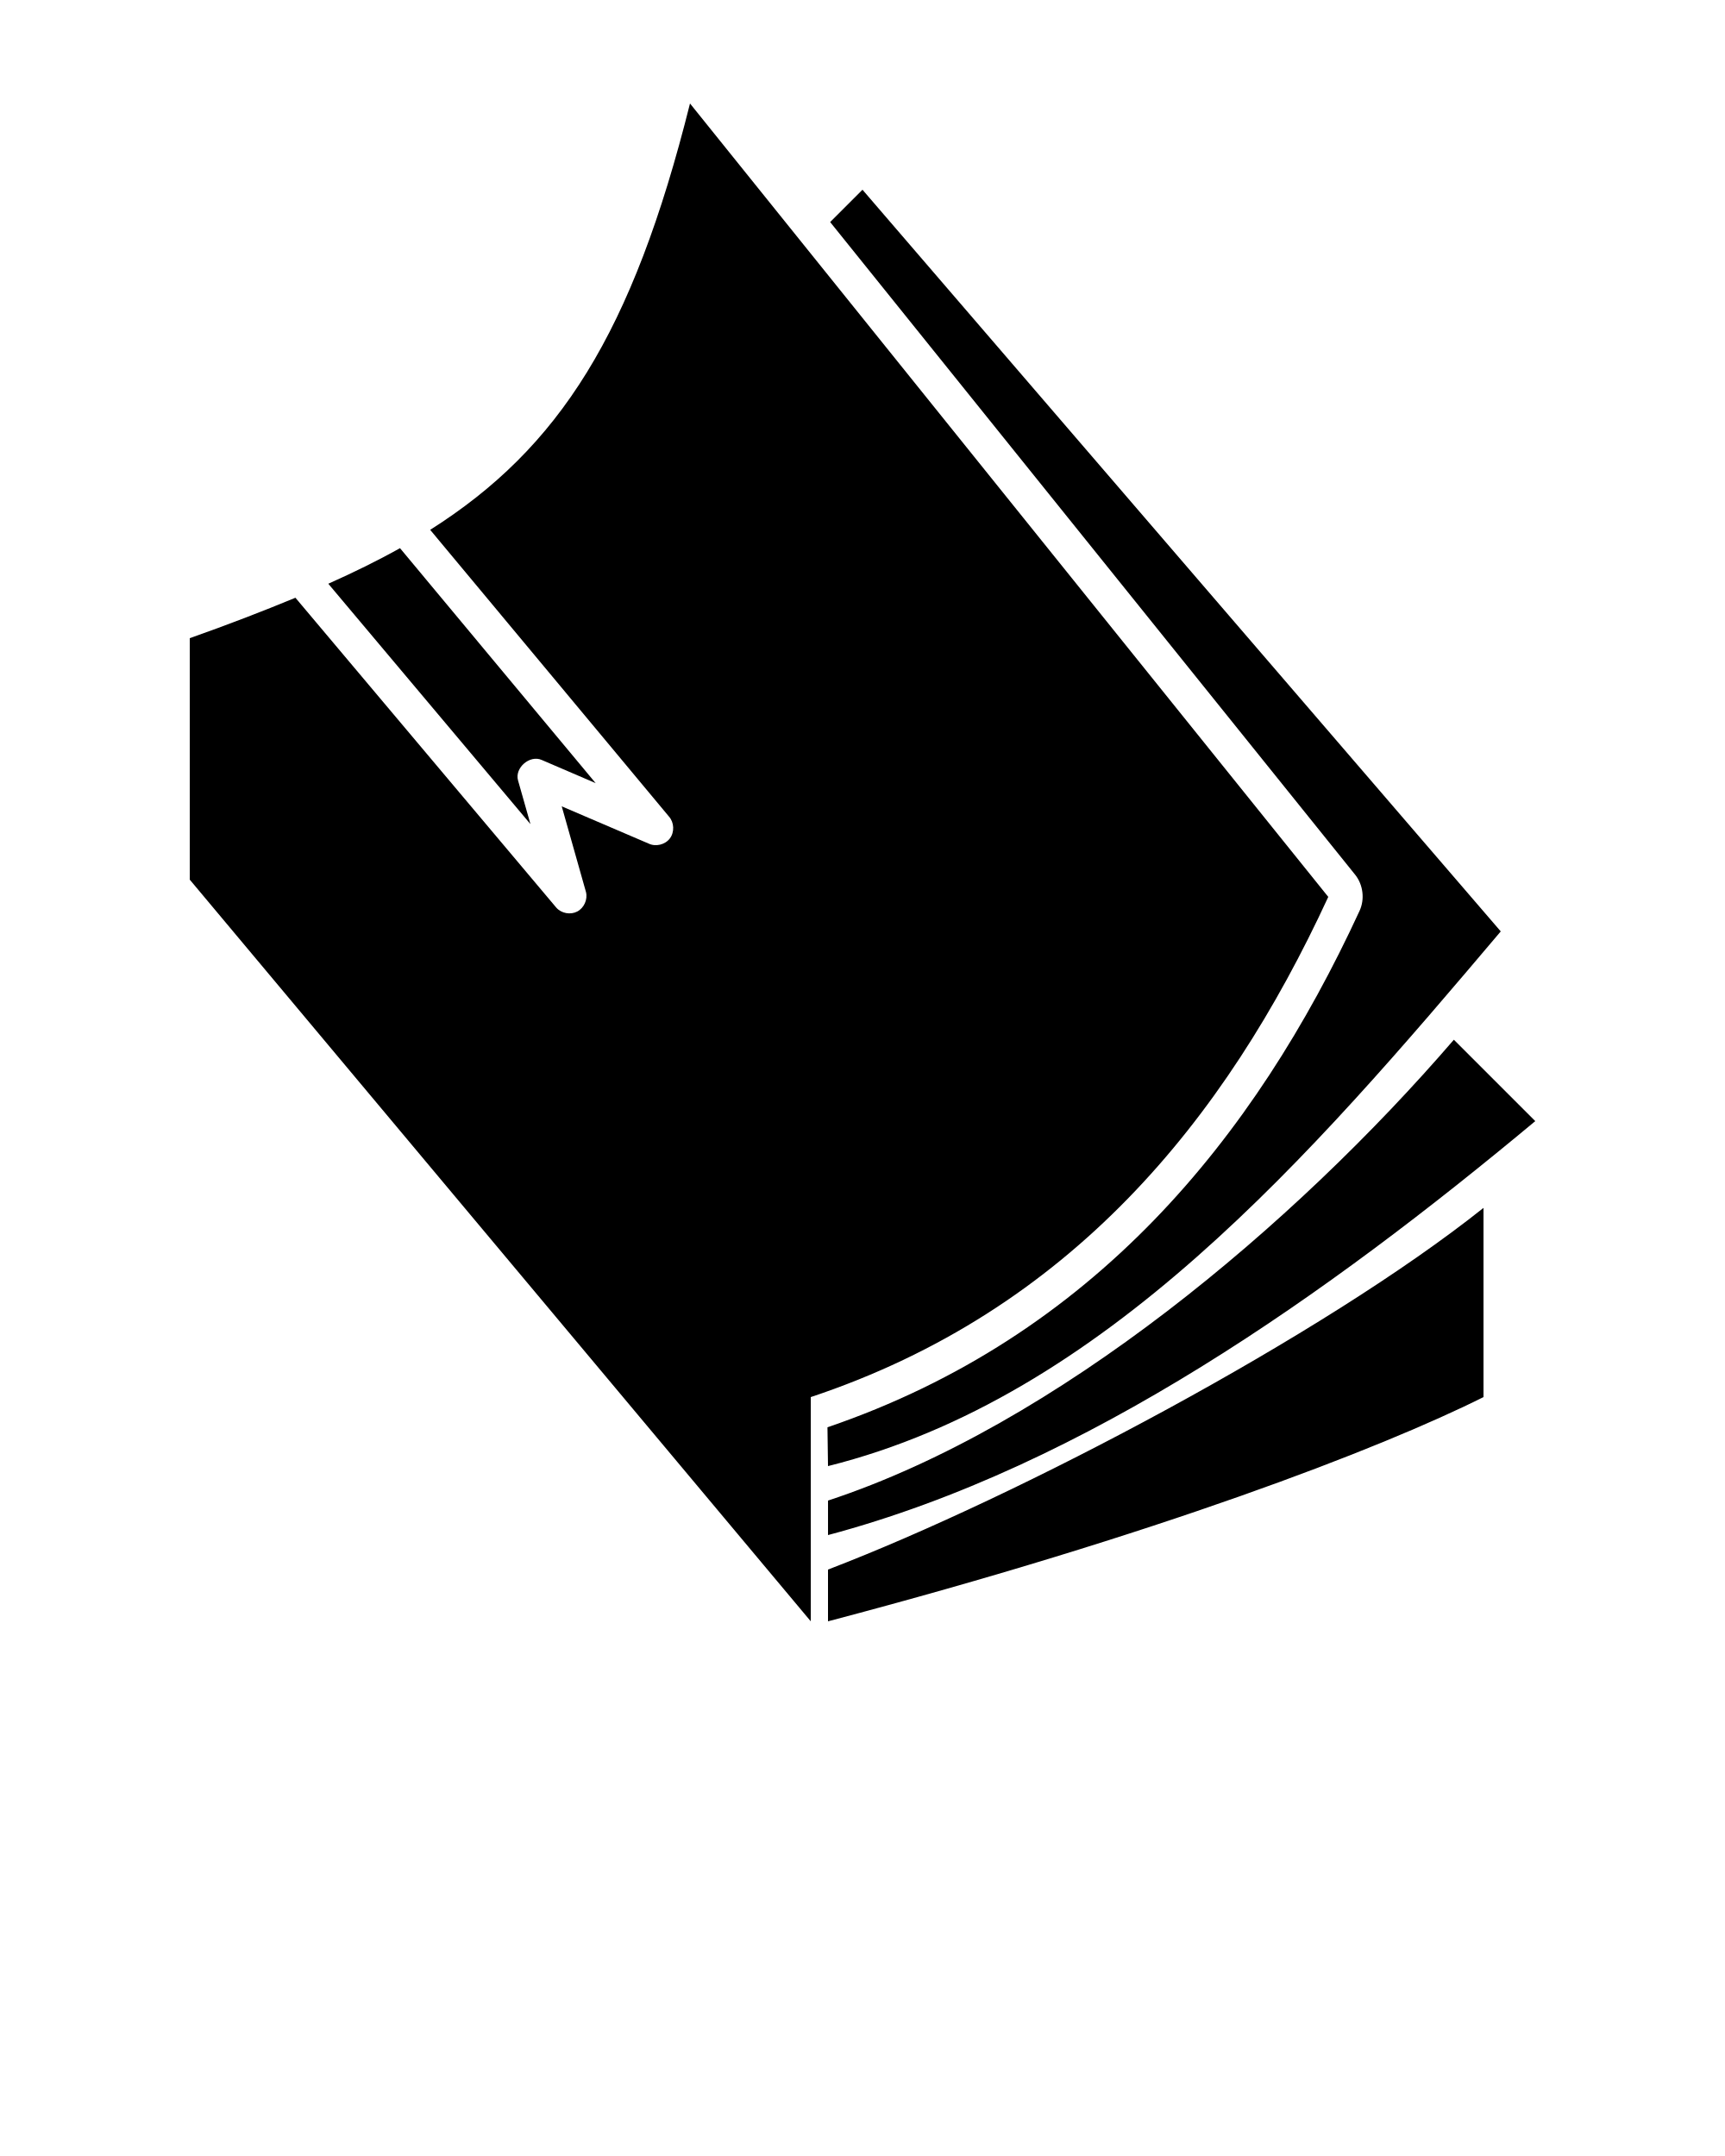
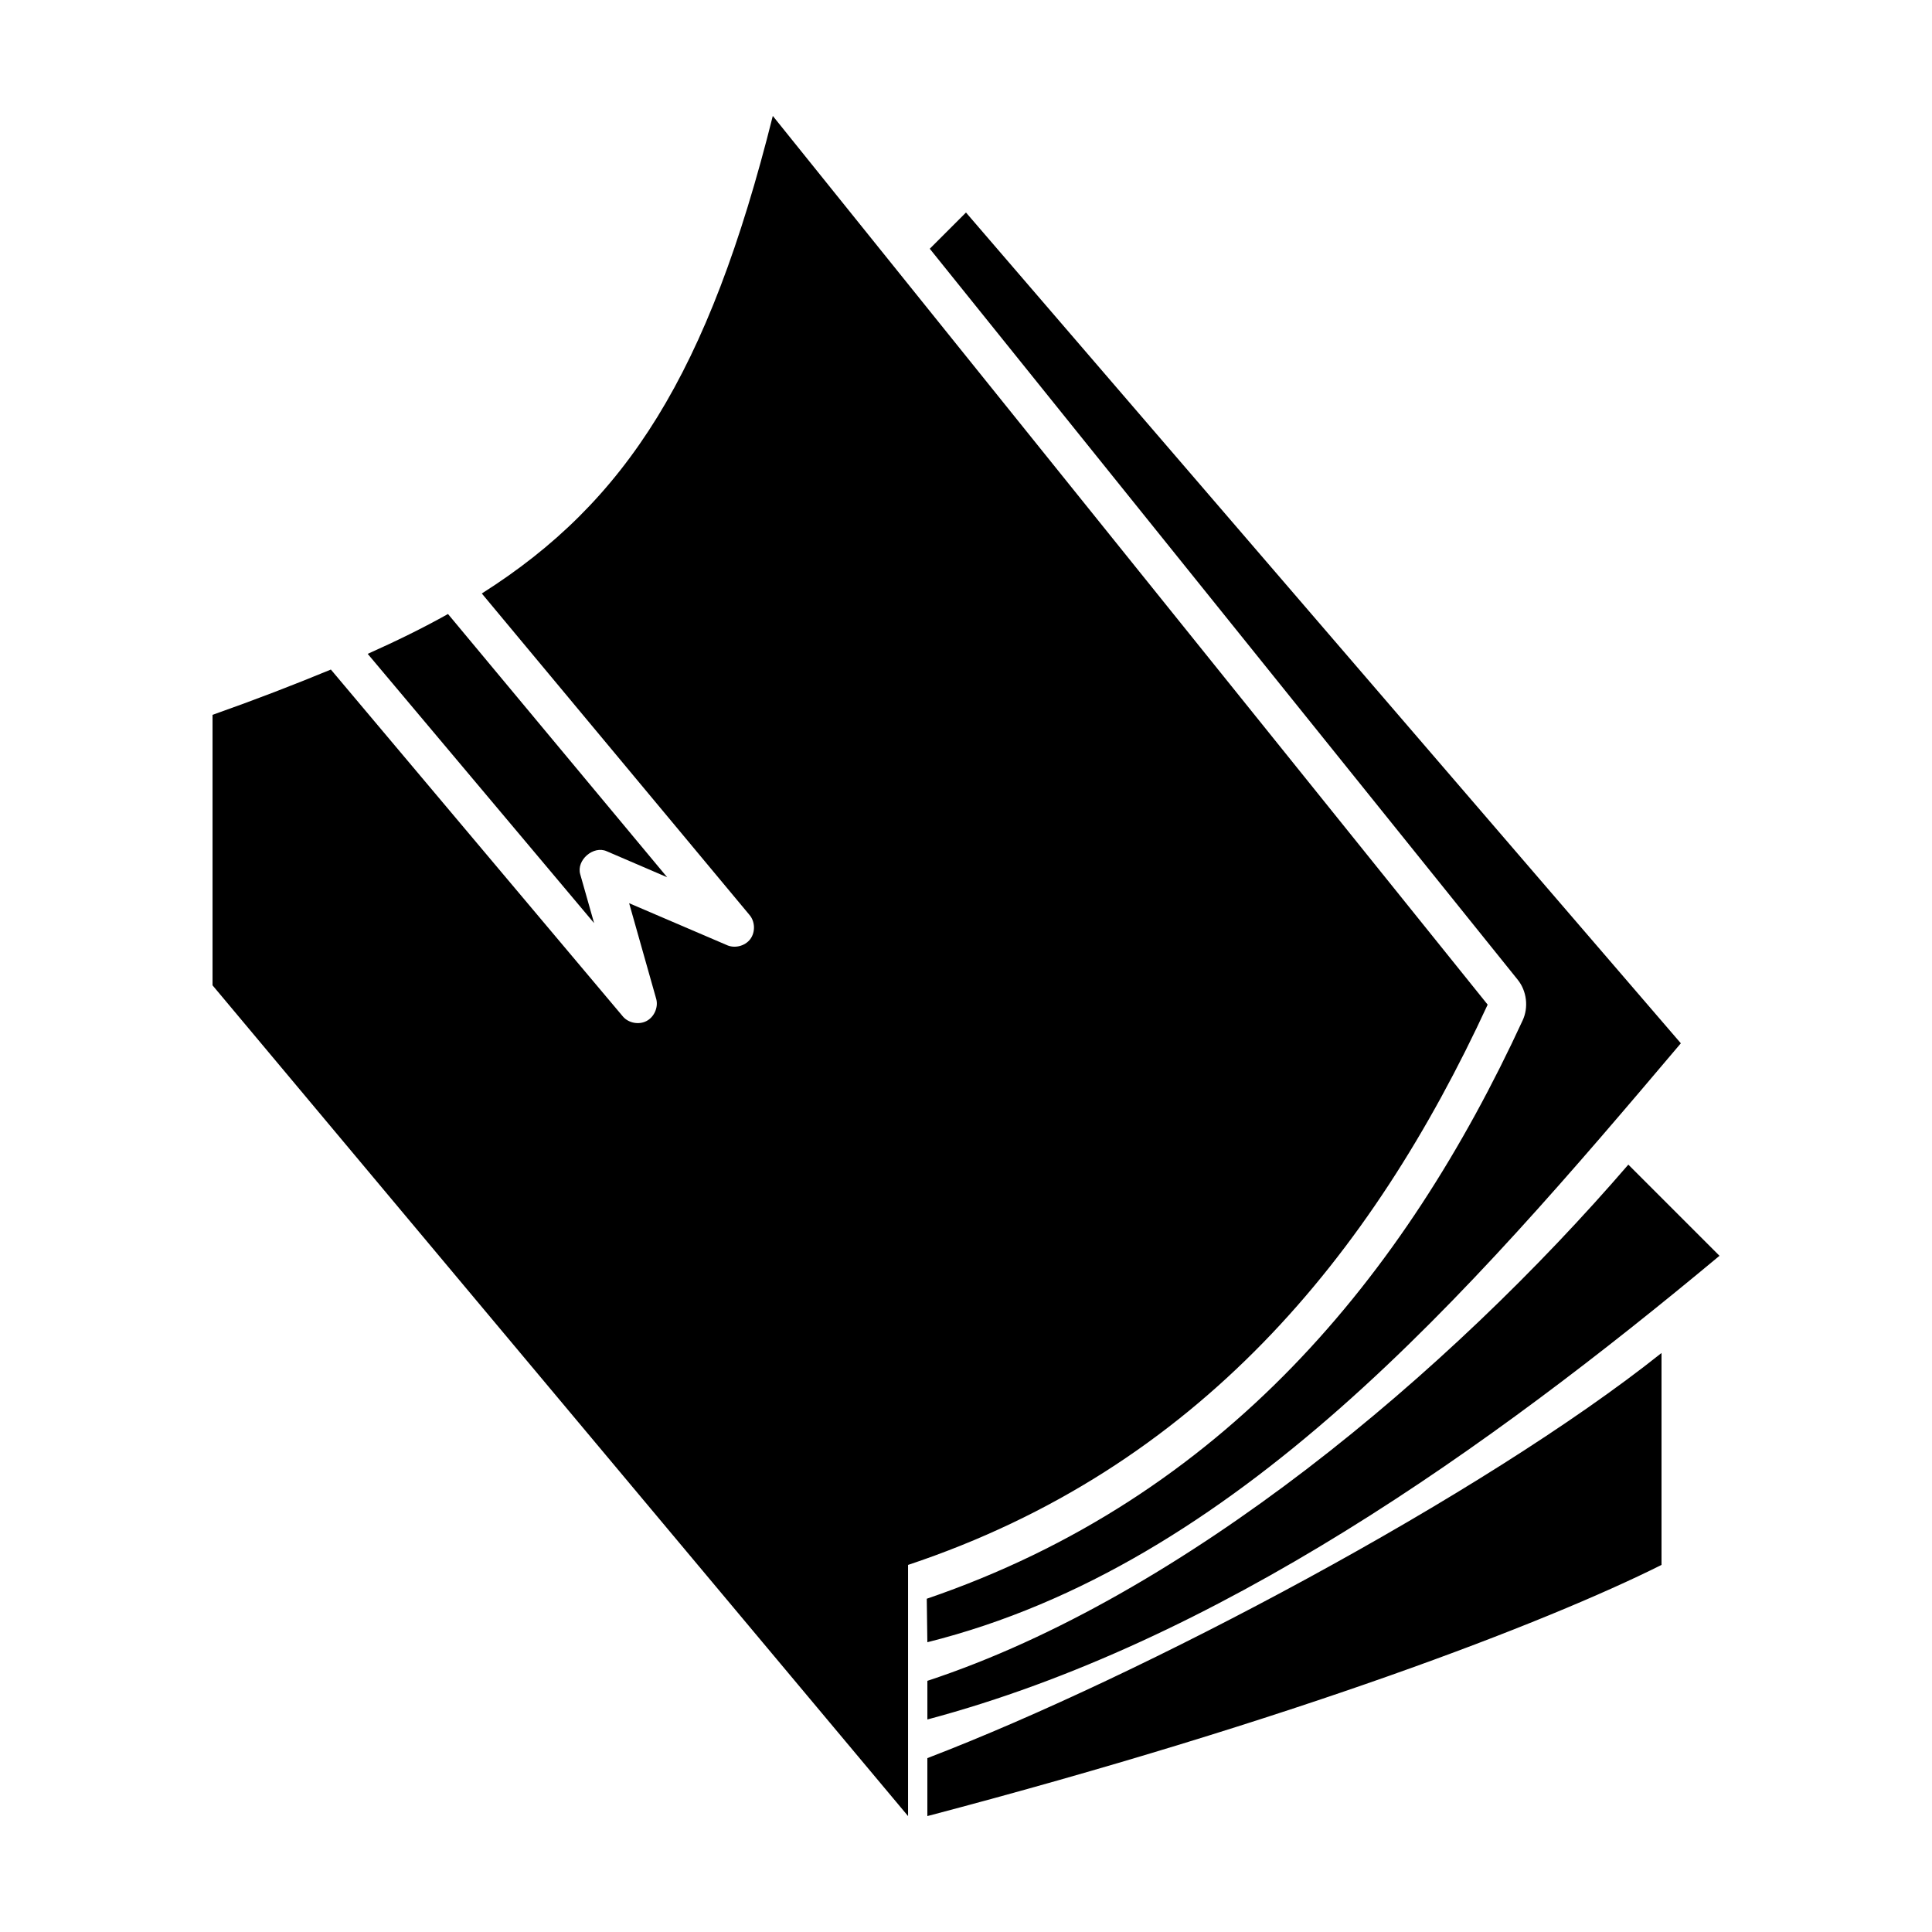
- <svg xmlns="http://www.w3.org/2000/svg" version="1.1" x="0px" y="0px" viewBox="0 0 100 125">
+ <svg xmlns="http://www.w3.org/2000/svg" version="1.1" x="0px" y="0px" viewBox="0 0 100 100">
  <g transform="translate(0,-952.3622)">
    <path style="color:#000000;enable-background:accumulate;" d="m 40,958.362 c -3.334,13.335 -7.579,19.978 -15.062,24.719 l 13.844,16.625 c 0.305,0.343 0.326,0.904 0.049,1.269 -0.278,0.365 -0.824,0.495 -1.236,0.293 l -5.031,-2.156 1.406,4.969 c 0.108,0.43 -0.111,0.921 -0.504,1.128 -0.393,0.207 -0.921,0.111 -1.215,-0.222 l -15.125,-17.969 c -1.891,0.782 -3.912,1.563 -6.125,2.344 l 0,14 36,43 0,-13 c 15,-5 24,-16 30,-29 z m 8,88 c 19,-5 32,-10 38,-13 l 0,-10.969 c -9.25,7.372 -26.883,16.708 -38,20.969 z m 2,-83 -1.875,1.875 30.438,37.844 c 0.462,0.578 0.563,1.423 0.25,2.094 -6.093,13.201 -15.446,24.68 -30.844,29.938 l 0.031,2.25 c 16,-4 28,-18 39,-31 l -37,-43 z m -26.812,20.781 c -1.293,0.725 -2.673,1.4 -4.156,2.063 l 11.719,13.937 -0.719,-2.531 c -0.21,-0.73 0.684,-1.502 1.375,-1.188 l 3.125,1.344 z m 61.094,28.5 c -9.256,10.74 -22.999,22.345 -36.281,26.719 l 0,2 c 15,-4 29,-14 41,-24 z" fill="#000000" stroke="none" marker="none" visibility="visible" display="inline" overflow="visible" />
  </g>
</svg>
